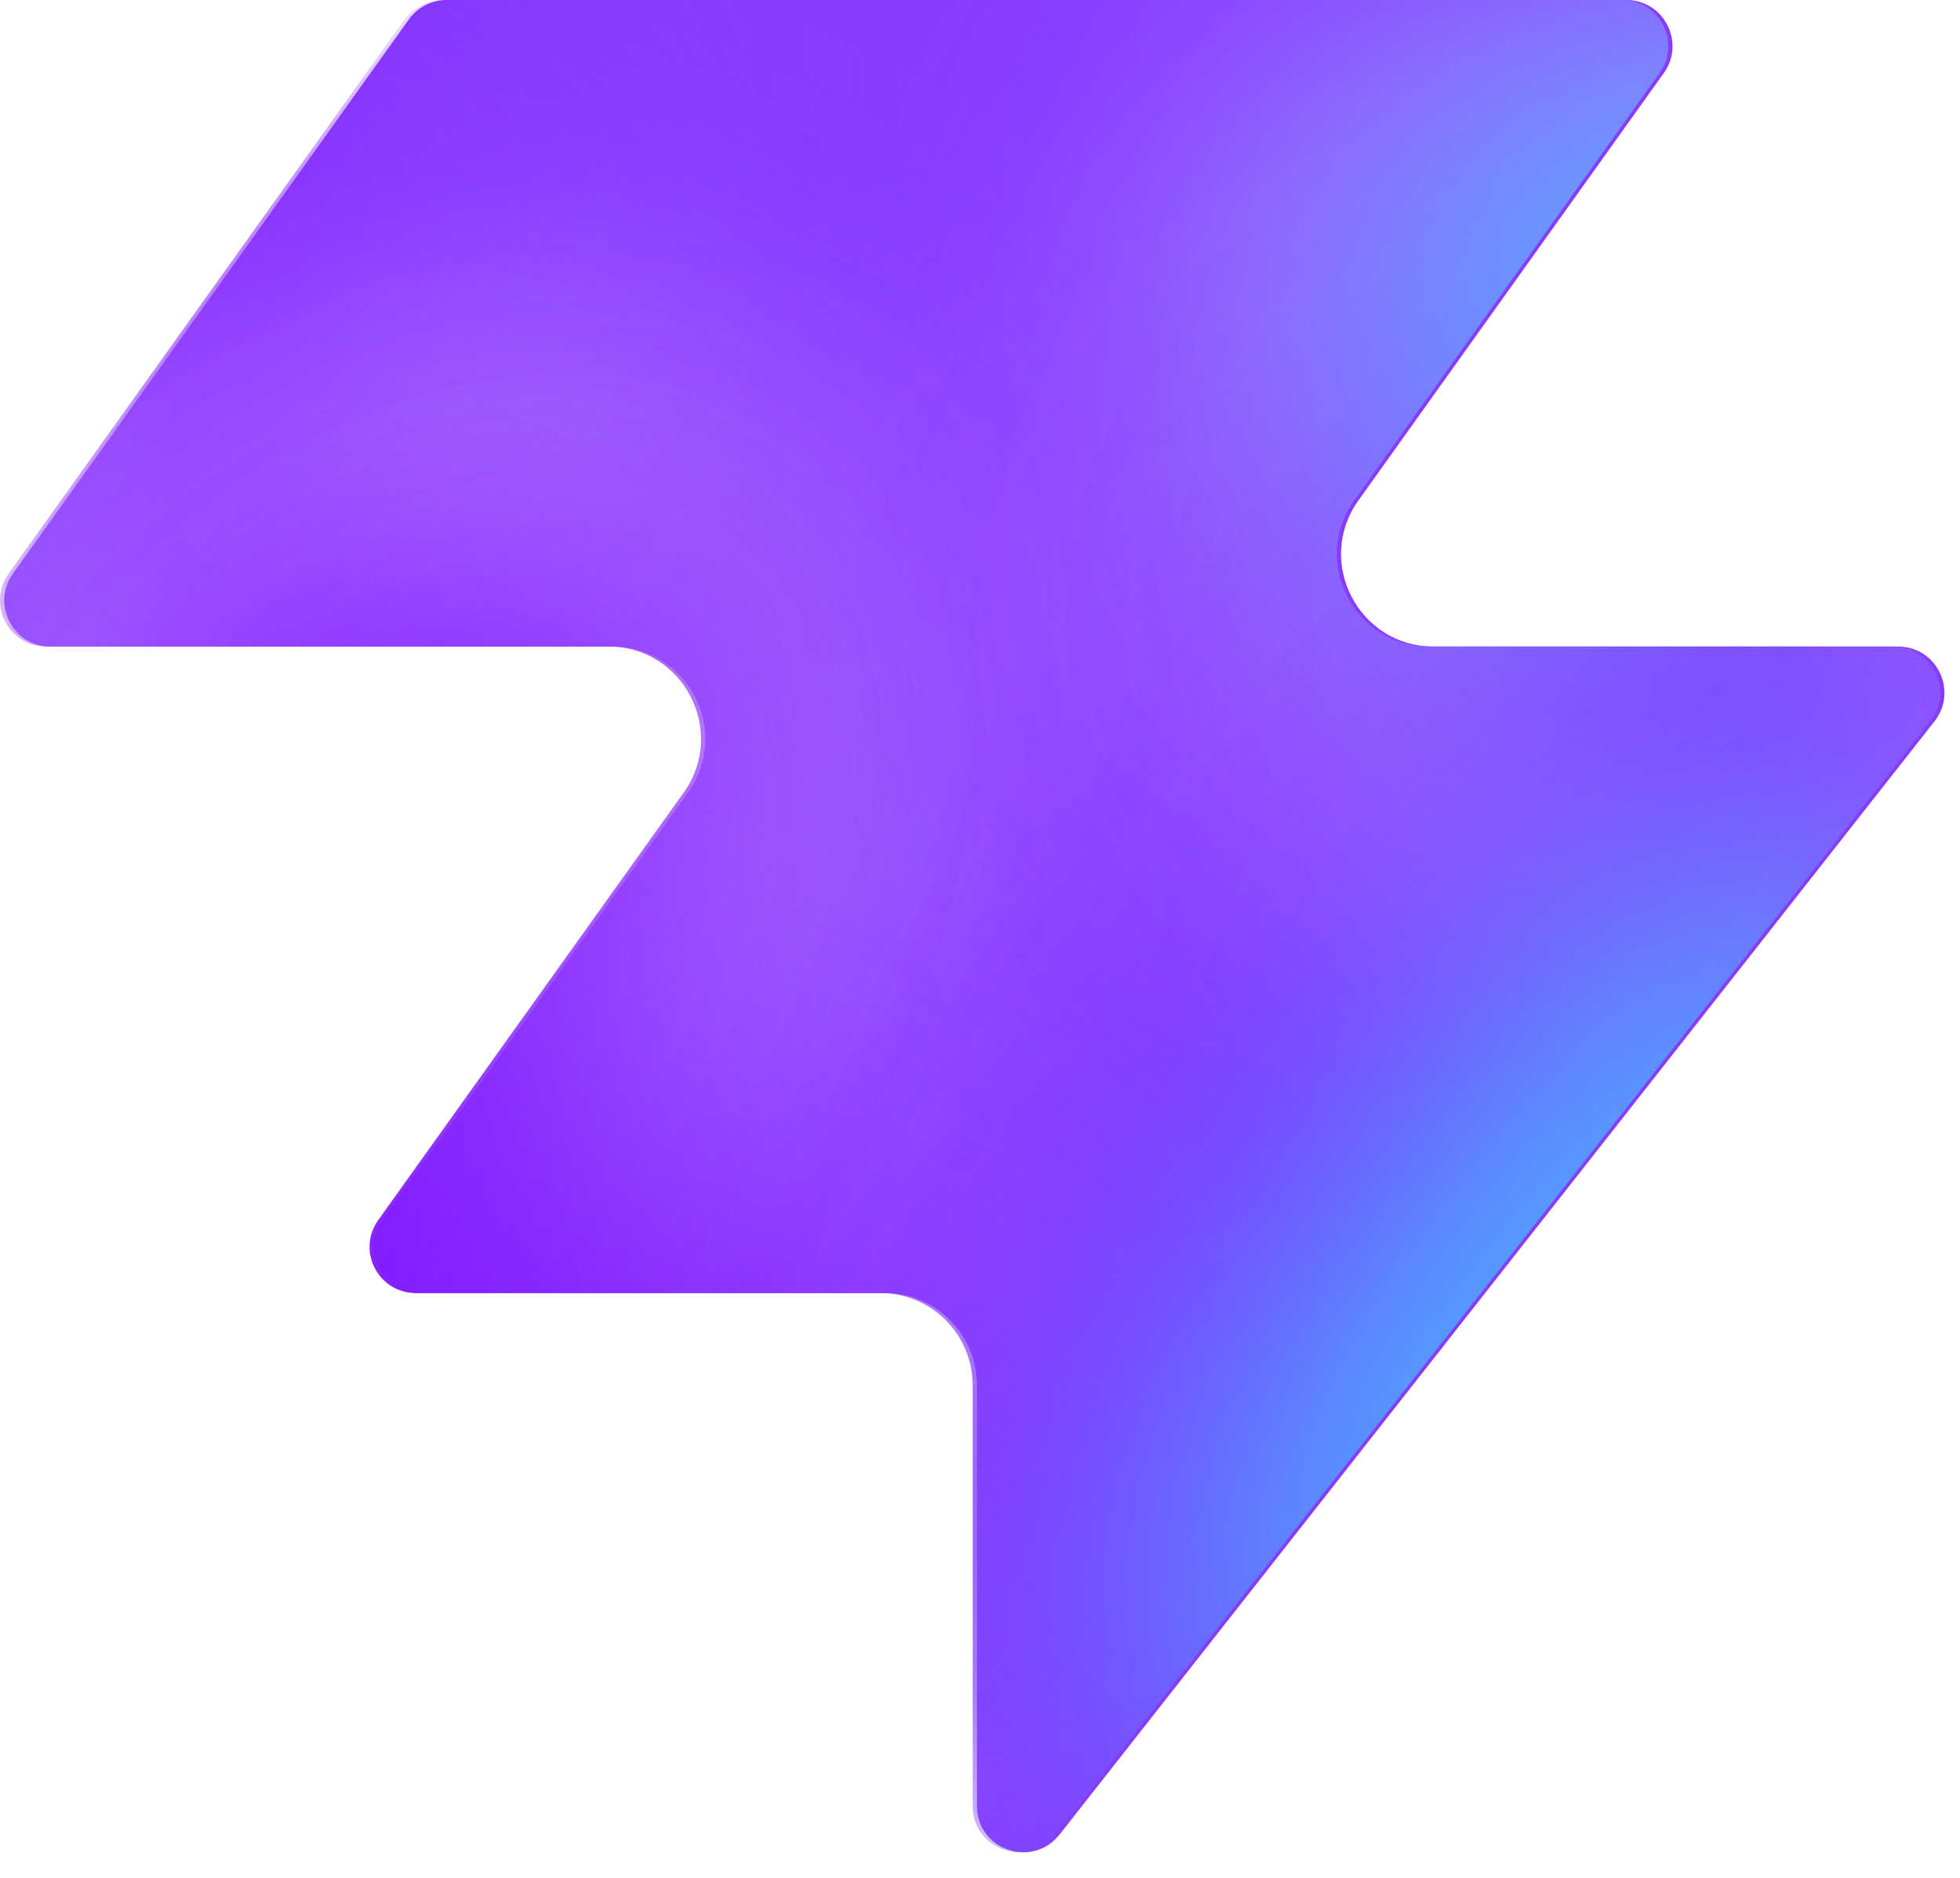
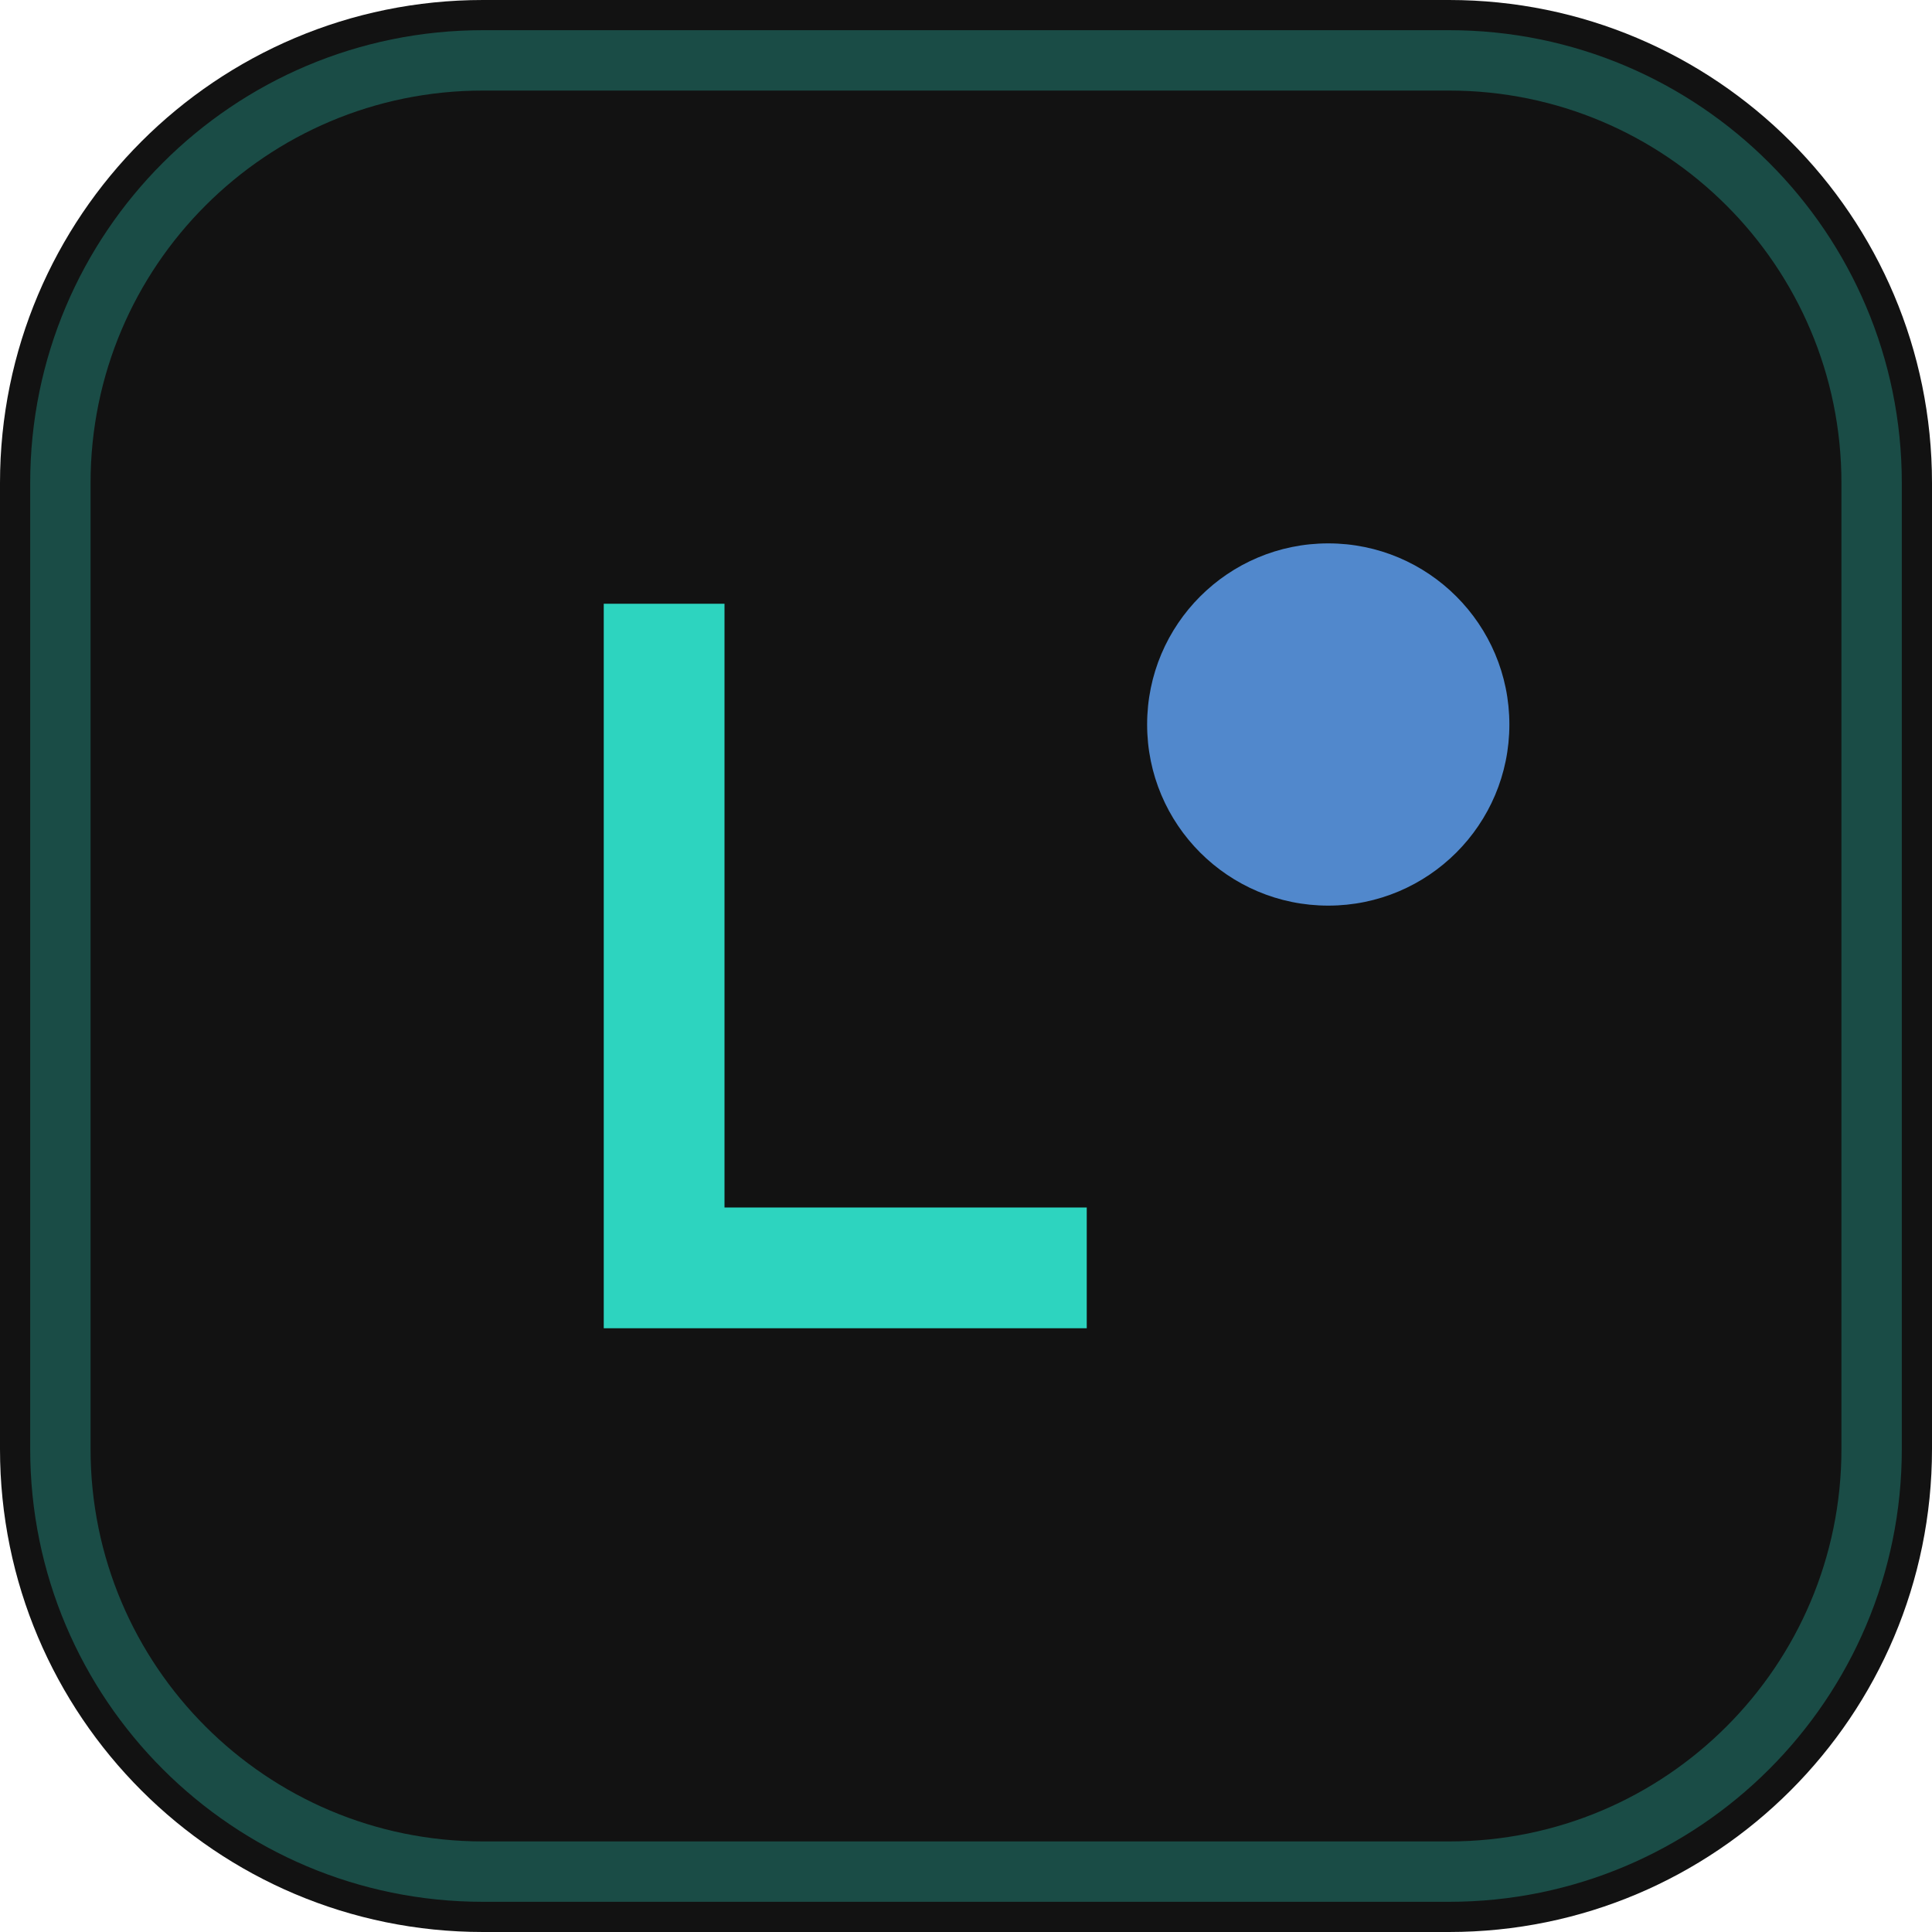
- <svg xmlns="http://www.w3.org/2000/svg" width="48" height="46" fill="none" viewBox="0 0 48 46">
-   <path fill="#863bff" d="M25.946 44.938c-.664.845-2.021.375-2.021-.698V33.937a2.26 2.26 0 0 0-2.262-2.262H10.287c-.92 0-1.456-1.04-.92-1.788l7.48-10.471c1.07-1.497 0-3.578-1.842-3.578H1.237c-.92 0-1.456-1.04-.92-1.788L10.013.474c.214-.297.556-.474.92-.474h28.894c.92 0 1.456 1.04.92 1.788l-7.48 10.471c-1.07 1.498 0 3.579 1.842 3.579h11.377c.943 0 1.473 1.088.89 1.83L25.947 44.94z" style="fill:#863bff;fill:color(display-p3 .525 .23 1);fill-opacity:1" />
-   <mask id="a" width="48" height="46" x="0" y="0" maskUnits="userSpaceOnUse" style="mask-type:alpha">
-     <path fill="#000" d="M25.842 44.938c-.664.844-2.021.375-2.021-.698V33.937a2.26 2.26 0 0 0-2.262-2.262H10.183c-.92 0-1.456-1.04-.92-1.788l7.48-10.471c1.07-1.498 0-3.579-1.842-3.579H1.133c-.92 0-1.456-1.04-.92-1.787L9.91.473c.214-.297.556-.474.92-.474h28.894c.92 0 1.456 1.04.92 1.788l-7.48 10.471c-1.07 1.498 0 3.578 1.842 3.578h11.377c.943 0 1.473 1.088.89 1.832L25.843 44.94z" style="fill:#000;fill-opacity:1" />
-   </mask>
-   <g mask="url(#a)">
-     <g filter="url(#b)">
-       <ellipse cx="5.508" cy="14.704" fill="#ede6ff" rx="5.508" ry="14.704" style="fill:#ede6ff;fill:color(display-p3 .927 .903 1);fill-opacity:1" transform="matrix(.00324 1 1 -.00324 -4.47 31.516)" />
-     </g>
-     <g filter="url(#c)">
-       <ellipse cx="10.399" cy="29.851" fill="#ede6ff" rx="10.399" ry="29.851" style="fill:#ede6ff;fill:color(display-p3 .927 .903 1);fill-opacity:1" transform="matrix(.00324 1 1 -.00324 -39.328 7.883)" />
-     </g>
-     <g filter="url(#d)">
-       <ellipse cx="5.508" cy="30.487" fill="#7e14ff" rx="5.508" ry="30.487" style="fill:#7e14ff;fill:color(display-p3 .492 .077 1);fill-opacity:1" transform="rotate(89.814 -25.913 -14.639)scale(1 -1)" />
-     </g>
-     <g filter="url(#e)">
-       <ellipse cx="5.508" cy="30.599" fill="#7e14ff" rx="5.508" ry="30.599" style="fill:#7e14ff;fill:color(display-p3 .492 .077 1);fill-opacity:1" transform="rotate(89.814 -32.644 -3.334)scale(1 -1)" />
-     </g>
-     <g filter="url(#f)">
-       <ellipse cx="5.508" cy="30.599" fill="#7e14ff" rx="5.508" ry="30.599" style="fill:#7e14ff;fill:color(display-p3 .492 .077 1);fill-opacity:1" transform="matrix(.00324 1 1 -.00324 -34.34 30.47)" />
-     </g>
-     <g filter="url(#g)">
-       <ellipse cx="14.072" cy="22.078" fill="#ede6ff" rx="14.072" ry="22.078" style="fill:#ede6ff;fill:color(display-p3 .927 .903 1);fill-opacity:1" transform="rotate(93.35 24.506 48.493)scale(-1 1)" />
-     </g>
-     <g filter="url(#h)">
-       <ellipse cx="3.47" cy="21.501" fill="#7e14ff" rx="3.47" ry="21.501" style="fill:#7e14ff;fill:color(display-p3 .492 .077 1);fill-opacity:1" transform="rotate(89.009 28.708 47.59)scale(-1 1)" />
-     </g>
-     <g filter="url(#i)">
-       <ellipse cx="3.47" cy="21.501" fill="#7e14ff" rx="3.47" ry="21.501" style="fill:#7e14ff;fill:color(display-p3 .492 .077 1);fill-opacity:1" transform="rotate(89.009 28.708 47.59)scale(-1 1)" />
-     </g>
-     <g filter="url(#j)">
-       <ellipse cx=".387" cy="8.972" fill="#7e14ff" rx="4.407" ry="29.108" style="fill:#7e14ff;fill:color(display-p3 .492 .077 1);fill-opacity:1" transform="rotate(39.51 .387 8.972)" />
-     </g>
-     <g filter="url(#k)">
-       <ellipse cx="47.523" cy="-6.092" fill="#7e14ff" rx="4.407" ry="29.108" style="fill:#7e14ff;fill:color(display-p3 .492 .077 1);fill-opacity:1" transform="rotate(37.892 47.523 -6.092)" />
-     </g>
-     <g filter="url(#l)">
-       <ellipse cx="41.412" cy="6.333" fill="#47bfff" rx="5.971" ry="9.665" style="fill:#47bfff;fill:color(display-p3 .28 .748 1);fill-opacity:1" transform="rotate(37.892 41.412 6.333)" />
-     </g>
-     <g filter="url(#m)">
-       <ellipse cx="-1.879" cy="38.332" fill="#7e14ff" rx="4.407" ry="29.108" style="fill:#7e14ff;fill:color(display-p3 .492 .077 1);fill-opacity:1" transform="rotate(37.892 -1.88 38.332)" />
-     </g>
-     <g filter="url(#n)">
-       <ellipse cx="-1.879" cy="38.332" fill="#7e14ff" rx="4.407" ry="29.108" style="fill:#7e14ff;fill:color(display-p3 .492 .077 1);fill-opacity:1" transform="rotate(37.892 -1.88 38.332)" />
-     </g>
-     <g filter="url(#o)">
-       <ellipse cx="35.651" cy="29.907" fill="#7e14ff" rx="4.407" ry="29.108" style="fill:#7e14ff;fill:color(display-p3 .492 .077 1);fill-opacity:1" transform="rotate(37.892 35.651 29.907)" />
-     </g>
-     <g filter="url(#p)">
-       <ellipse cx="38.418" cy="32.4" fill="#47bfff" rx="5.971" ry="15.297" style="fill:#47bfff;fill:color(display-p3 .28 .748 1);fill-opacity:1" transform="rotate(37.892 38.418 32.4)" />
-     </g>
-   </g>
-   <defs>
-     <filter id="b" width="60.045" height="41.654" x="-19.77" y="16.149" color-interpolation-filters="sRGB" filterUnits="userSpaceOnUse">
-       <feFlood flood-opacity="0" result="BackgroundImageFix" />
-       <feBlend in="SourceGraphic" in2="BackgroundImageFix" result="shape" />
-       <feGaussianBlur result="effect1_foregroundBlur_2002_17158" stdDeviation="7.659" />
-     </filter>
-     <filter id="c" width="90.34" height="51.437" x="-54.613" y="-7.533" color-interpolation-filters="sRGB" filterUnits="userSpaceOnUse">
-       <feFlood flood-opacity="0" result="BackgroundImageFix" />
-       <feBlend in="SourceGraphic" in2="BackgroundImageFix" result="shape" />
-       <feGaussianBlur result="effect1_foregroundBlur_2002_17158" stdDeviation="7.659" />
-     </filter>
-     <filter id="d" width="79.355" height="29.4" x="-49.64" y="2.03" color-interpolation-filters="sRGB" filterUnits="userSpaceOnUse">
-       <feFlood flood-opacity="0" result="BackgroundImageFix" />
-       <feBlend in="SourceGraphic" in2="BackgroundImageFix" result="shape" />
-       <feGaussianBlur result="effect1_foregroundBlur_2002_17158" stdDeviation="4.596" />
-     </filter>
-     <filter id="e" width="79.579" height="29.4" x="-45.045" y="20.029" color-interpolation-filters="sRGB" filterUnits="userSpaceOnUse">
-       <feFlood flood-opacity="0" result="BackgroundImageFix" />
-       <feBlend in="SourceGraphic" in2="BackgroundImageFix" result="shape" />
-       <feGaussianBlur result="effect1_foregroundBlur_2002_17158" stdDeviation="4.596" />
-     </filter>
-     <filter id="f" width="79.579" height="29.4" x="-43.513" y="21.178" color-interpolation-filters="sRGB" filterUnits="userSpaceOnUse">
-       <feFlood flood-opacity="0" result="BackgroundImageFix" />
-       <feBlend in="SourceGraphic" in2="BackgroundImageFix" result="shape" />
-       <feGaussianBlur result="effect1_foregroundBlur_2002_17158" stdDeviation="4.596" />
-     </filter>
-     <filter id="g" width="74.749" height="58.852" x="15.756" y="-17.901" color-interpolation-filters="sRGB" filterUnits="userSpaceOnUse">
-       <feFlood flood-opacity="0" result="BackgroundImageFix" />
-       <feBlend in="SourceGraphic" in2="BackgroundImageFix" result="shape" />
-       <feGaussianBlur result="effect1_foregroundBlur_2002_17158" stdDeviation="7.659" />
-     </filter>
-     <filter id="h" width="61.377" height="25.362" x="23.548" y="2.284" color-interpolation-filters="sRGB" filterUnits="userSpaceOnUse">
-       <feFlood flood-opacity="0" result="BackgroundImageFix" />
-       <feBlend in="SourceGraphic" in2="BackgroundImageFix" result="shape" />
-       <feGaussianBlur result="effect1_foregroundBlur_2002_17158" stdDeviation="4.596" />
-     </filter>
-     <filter id="i" width="61.377" height="25.362" x="23.548" y="2.284" color-interpolation-filters="sRGB" filterUnits="userSpaceOnUse">
-       <feFlood flood-opacity="0" result="BackgroundImageFix" />
-       <feBlend in="SourceGraphic" in2="BackgroundImageFix" result="shape" />
-       <feGaussianBlur result="effect1_foregroundBlur_2002_17158" stdDeviation="4.596" />
-     </filter>
-     <filter id="j" width="56.045" height="63.649" x="-27.636" y="-22.853" color-interpolation-filters="sRGB" filterUnits="userSpaceOnUse">
-       <feFlood flood-opacity="0" result="BackgroundImageFix" />
-       <feBlend in="SourceGraphic" in2="BackgroundImageFix" result="shape" />
-       <feGaussianBlur result="effect1_foregroundBlur_2002_17158" stdDeviation="4.596" />
-     </filter>
-     <filter id="k" width="54.814" height="64.646" x="20.116" y="-38.415" color-interpolation-filters="sRGB" filterUnits="userSpaceOnUse">
-       <feFlood flood-opacity="0" result="BackgroundImageFix" />
-       <feBlend in="SourceGraphic" in2="BackgroundImageFix" result="shape" />
-       <feGaussianBlur result="effect1_foregroundBlur_2002_17158" stdDeviation="4.596" />
-     </filter>
-     <filter id="l" width="33.541" height="35.313" x="24.641" y="-11.323" color-interpolation-filters="sRGB" filterUnits="userSpaceOnUse">
-       <feFlood flood-opacity="0" result="BackgroundImageFix" />
-       <feBlend in="SourceGraphic" in2="BackgroundImageFix" result="shape" />
-       <feGaussianBlur result="effect1_foregroundBlur_2002_17158" stdDeviation="4.596" />
-     </filter>
-     <filter id="m" width="54.814" height="64.646" x="-29.286" y="6.009" color-interpolation-filters="sRGB" filterUnits="userSpaceOnUse">
-       <feFlood flood-opacity="0" result="BackgroundImageFix" />
-       <feBlend in="SourceGraphic" in2="BackgroundImageFix" result="shape" />
-       <feGaussianBlur result="effect1_foregroundBlur_2002_17158" stdDeviation="4.596" />
-     </filter>
-     <filter id="n" width="54.814" height="64.646" x="-29.286" y="6.009" color-interpolation-filters="sRGB" filterUnits="userSpaceOnUse">
-       <feFlood flood-opacity="0" result="BackgroundImageFix" />
-       <feBlend in="SourceGraphic" in2="BackgroundImageFix" result="shape" />
-       <feGaussianBlur result="effect1_foregroundBlur_2002_17158" stdDeviation="4.596" />
-     </filter>
-     <filter id="o" width="54.814" height="64.646" x="8.244" y="-2.416" color-interpolation-filters="sRGB" filterUnits="userSpaceOnUse">
-       <feFlood flood-opacity="0" result="BackgroundImageFix" />
-       <feBlend in="SourceGraphic" in2="BackgroundImageFix" result="shape" />
-       <feGaussianBlur result="effect1_foregroundBlur_2002_17158" stdDeviation="4.596" />
-     </filter>
-     <filter id="p" width="39.409" height="43.623" x="18.713" y="10.588" color-interpolation-filters="sRGB" filterUnits="userSpaceOnUse">
-       <feFlood flood-opacity="0" result="BackgroundImageFix" />
-       <feBlend in="SourceGraphic" in2="BackgroundImageFix" result="shape" />
-       <feGaussianBlur result="effect1_foregroundBlur_2002_17158" stdDeviation="4.596" />
-     </filter>
-   </defs>
+ <svg xmlns="http://www.w3.org/2000/svg" viewBox="0 0 32 32" fill="none">
+   <rect width="32" height="32" rx="8" fill="#121212" />
+   <rect x="1" y="1" width="30" height="30" rx="7" stroke="#2DD4BF" stroke-width="1" opacity="0.3" />
+   <path d="M10 22V10h2v10h6v2H10z" fill="#2DD4BF" />
+   <circle cx="22" cy="12" r="3" fill="#60A5FA" opacity="0.8" />
</svg>
